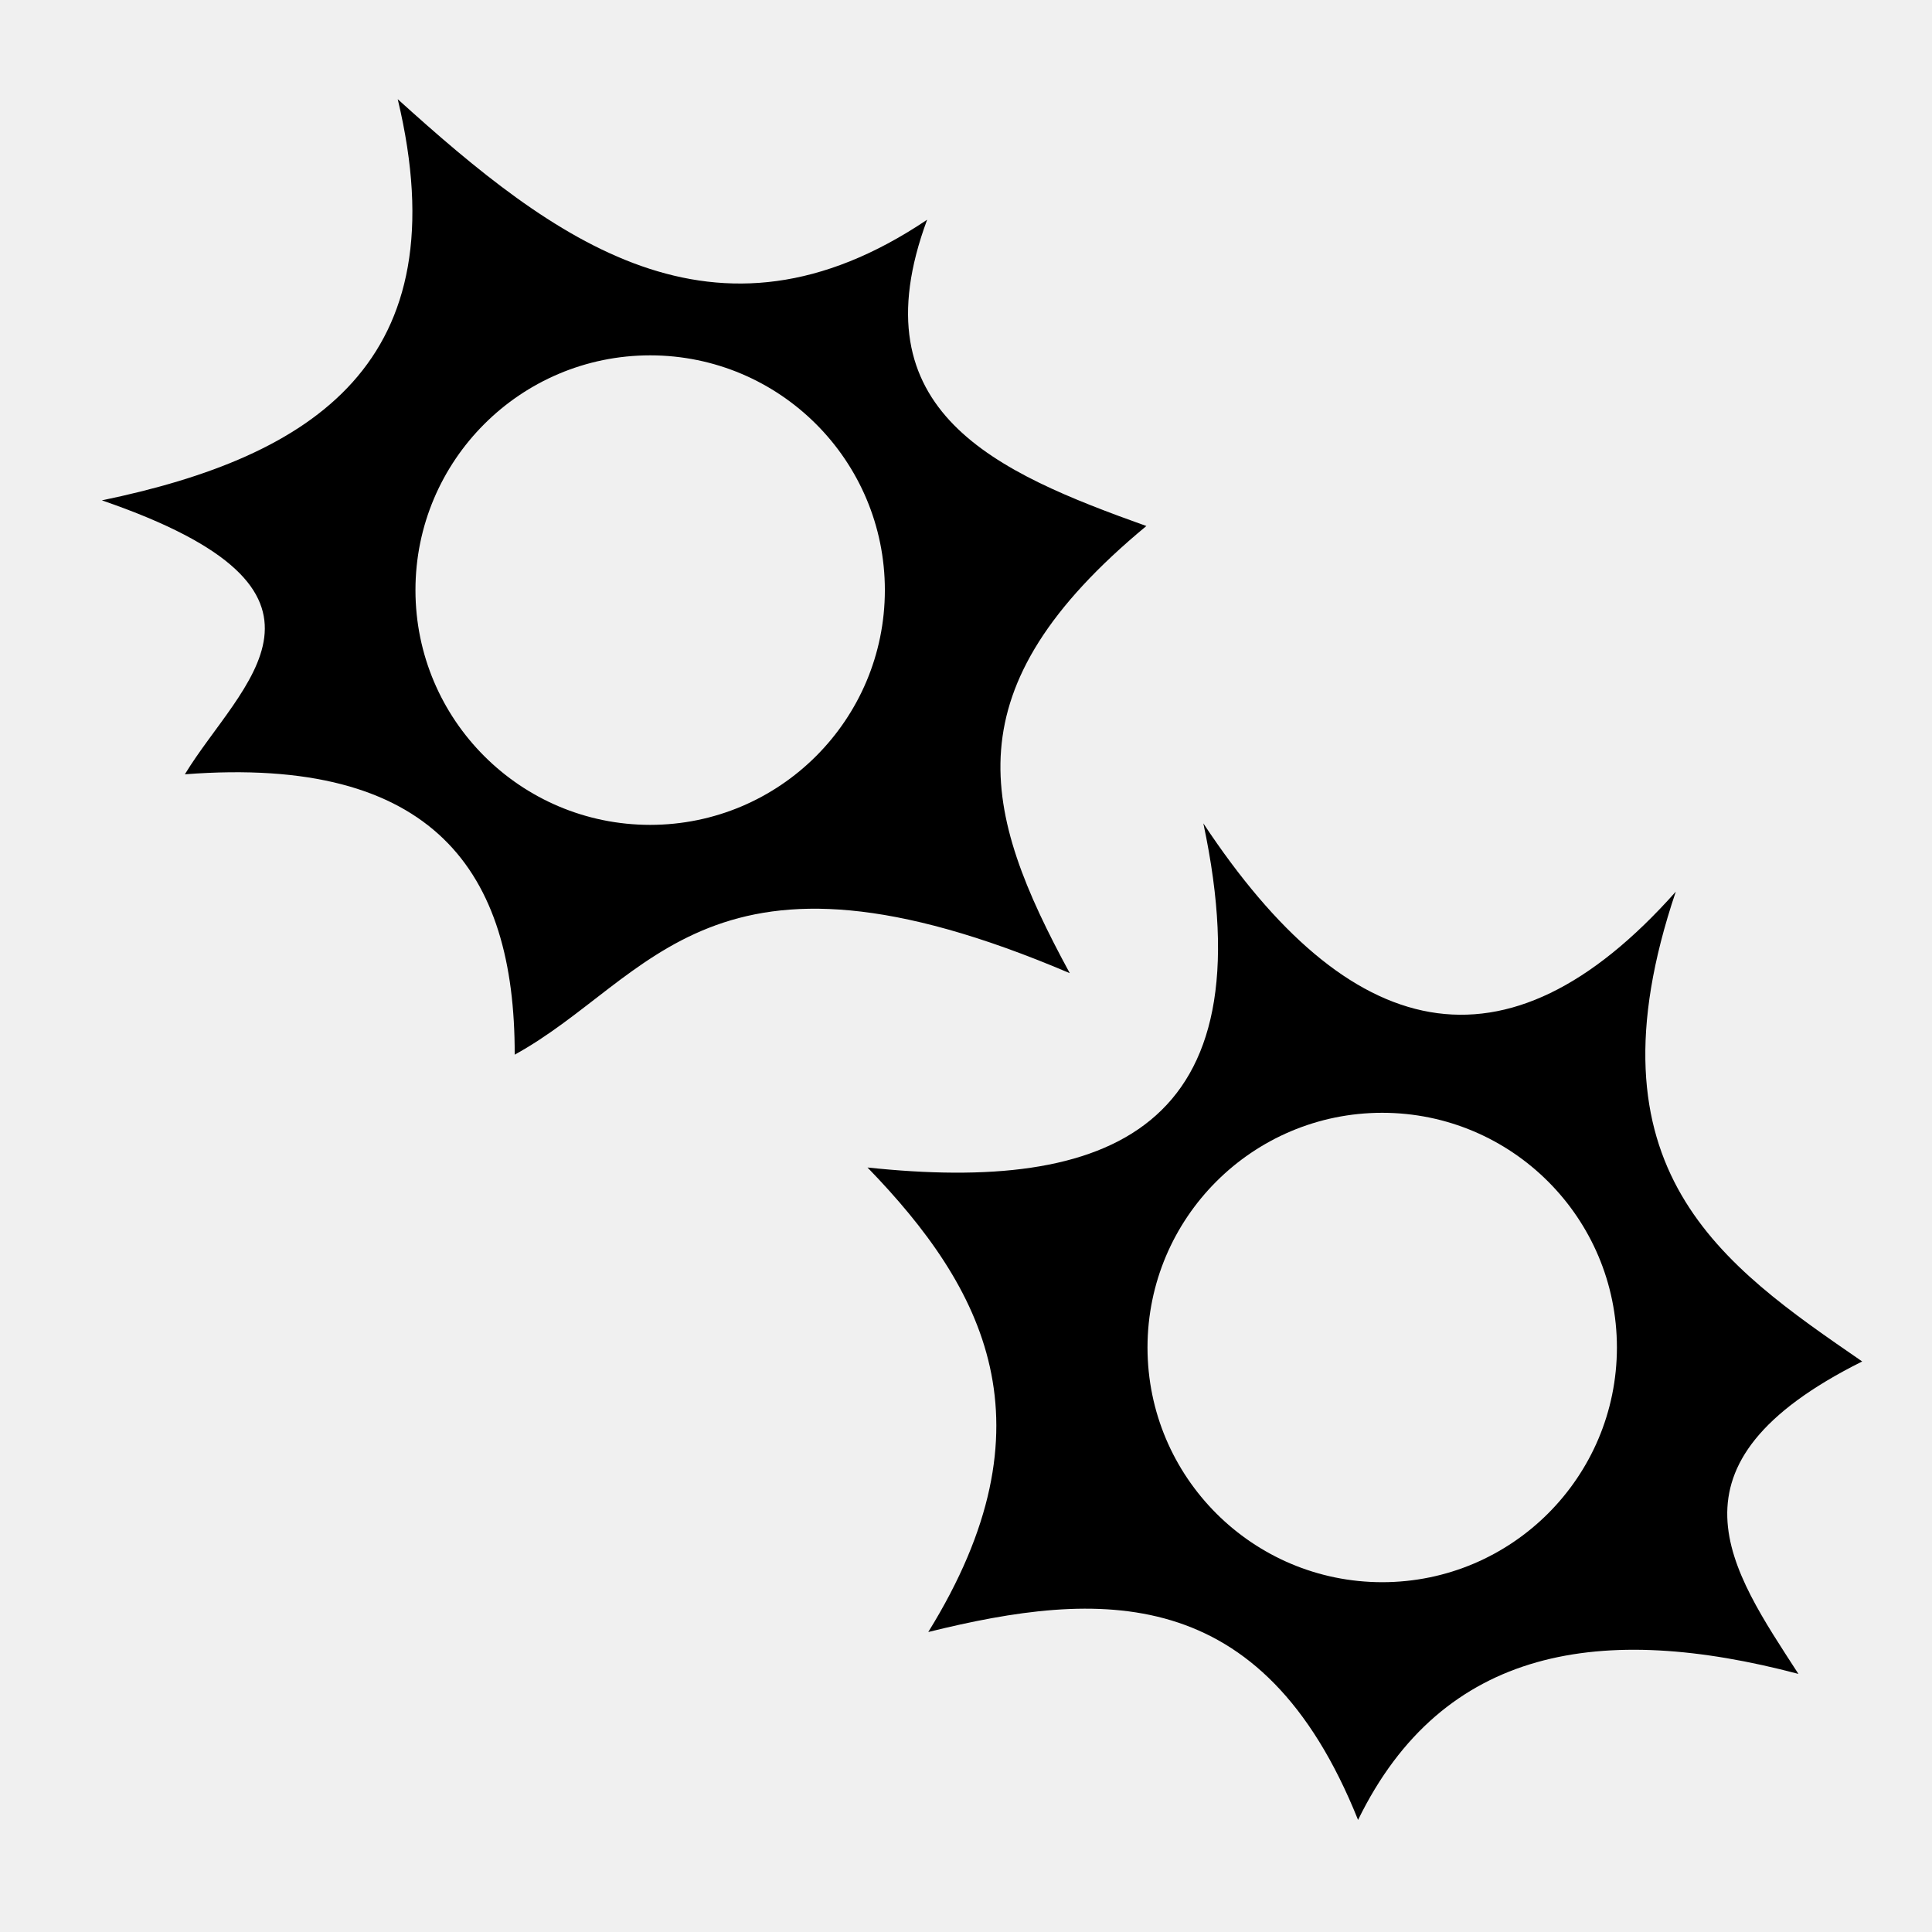
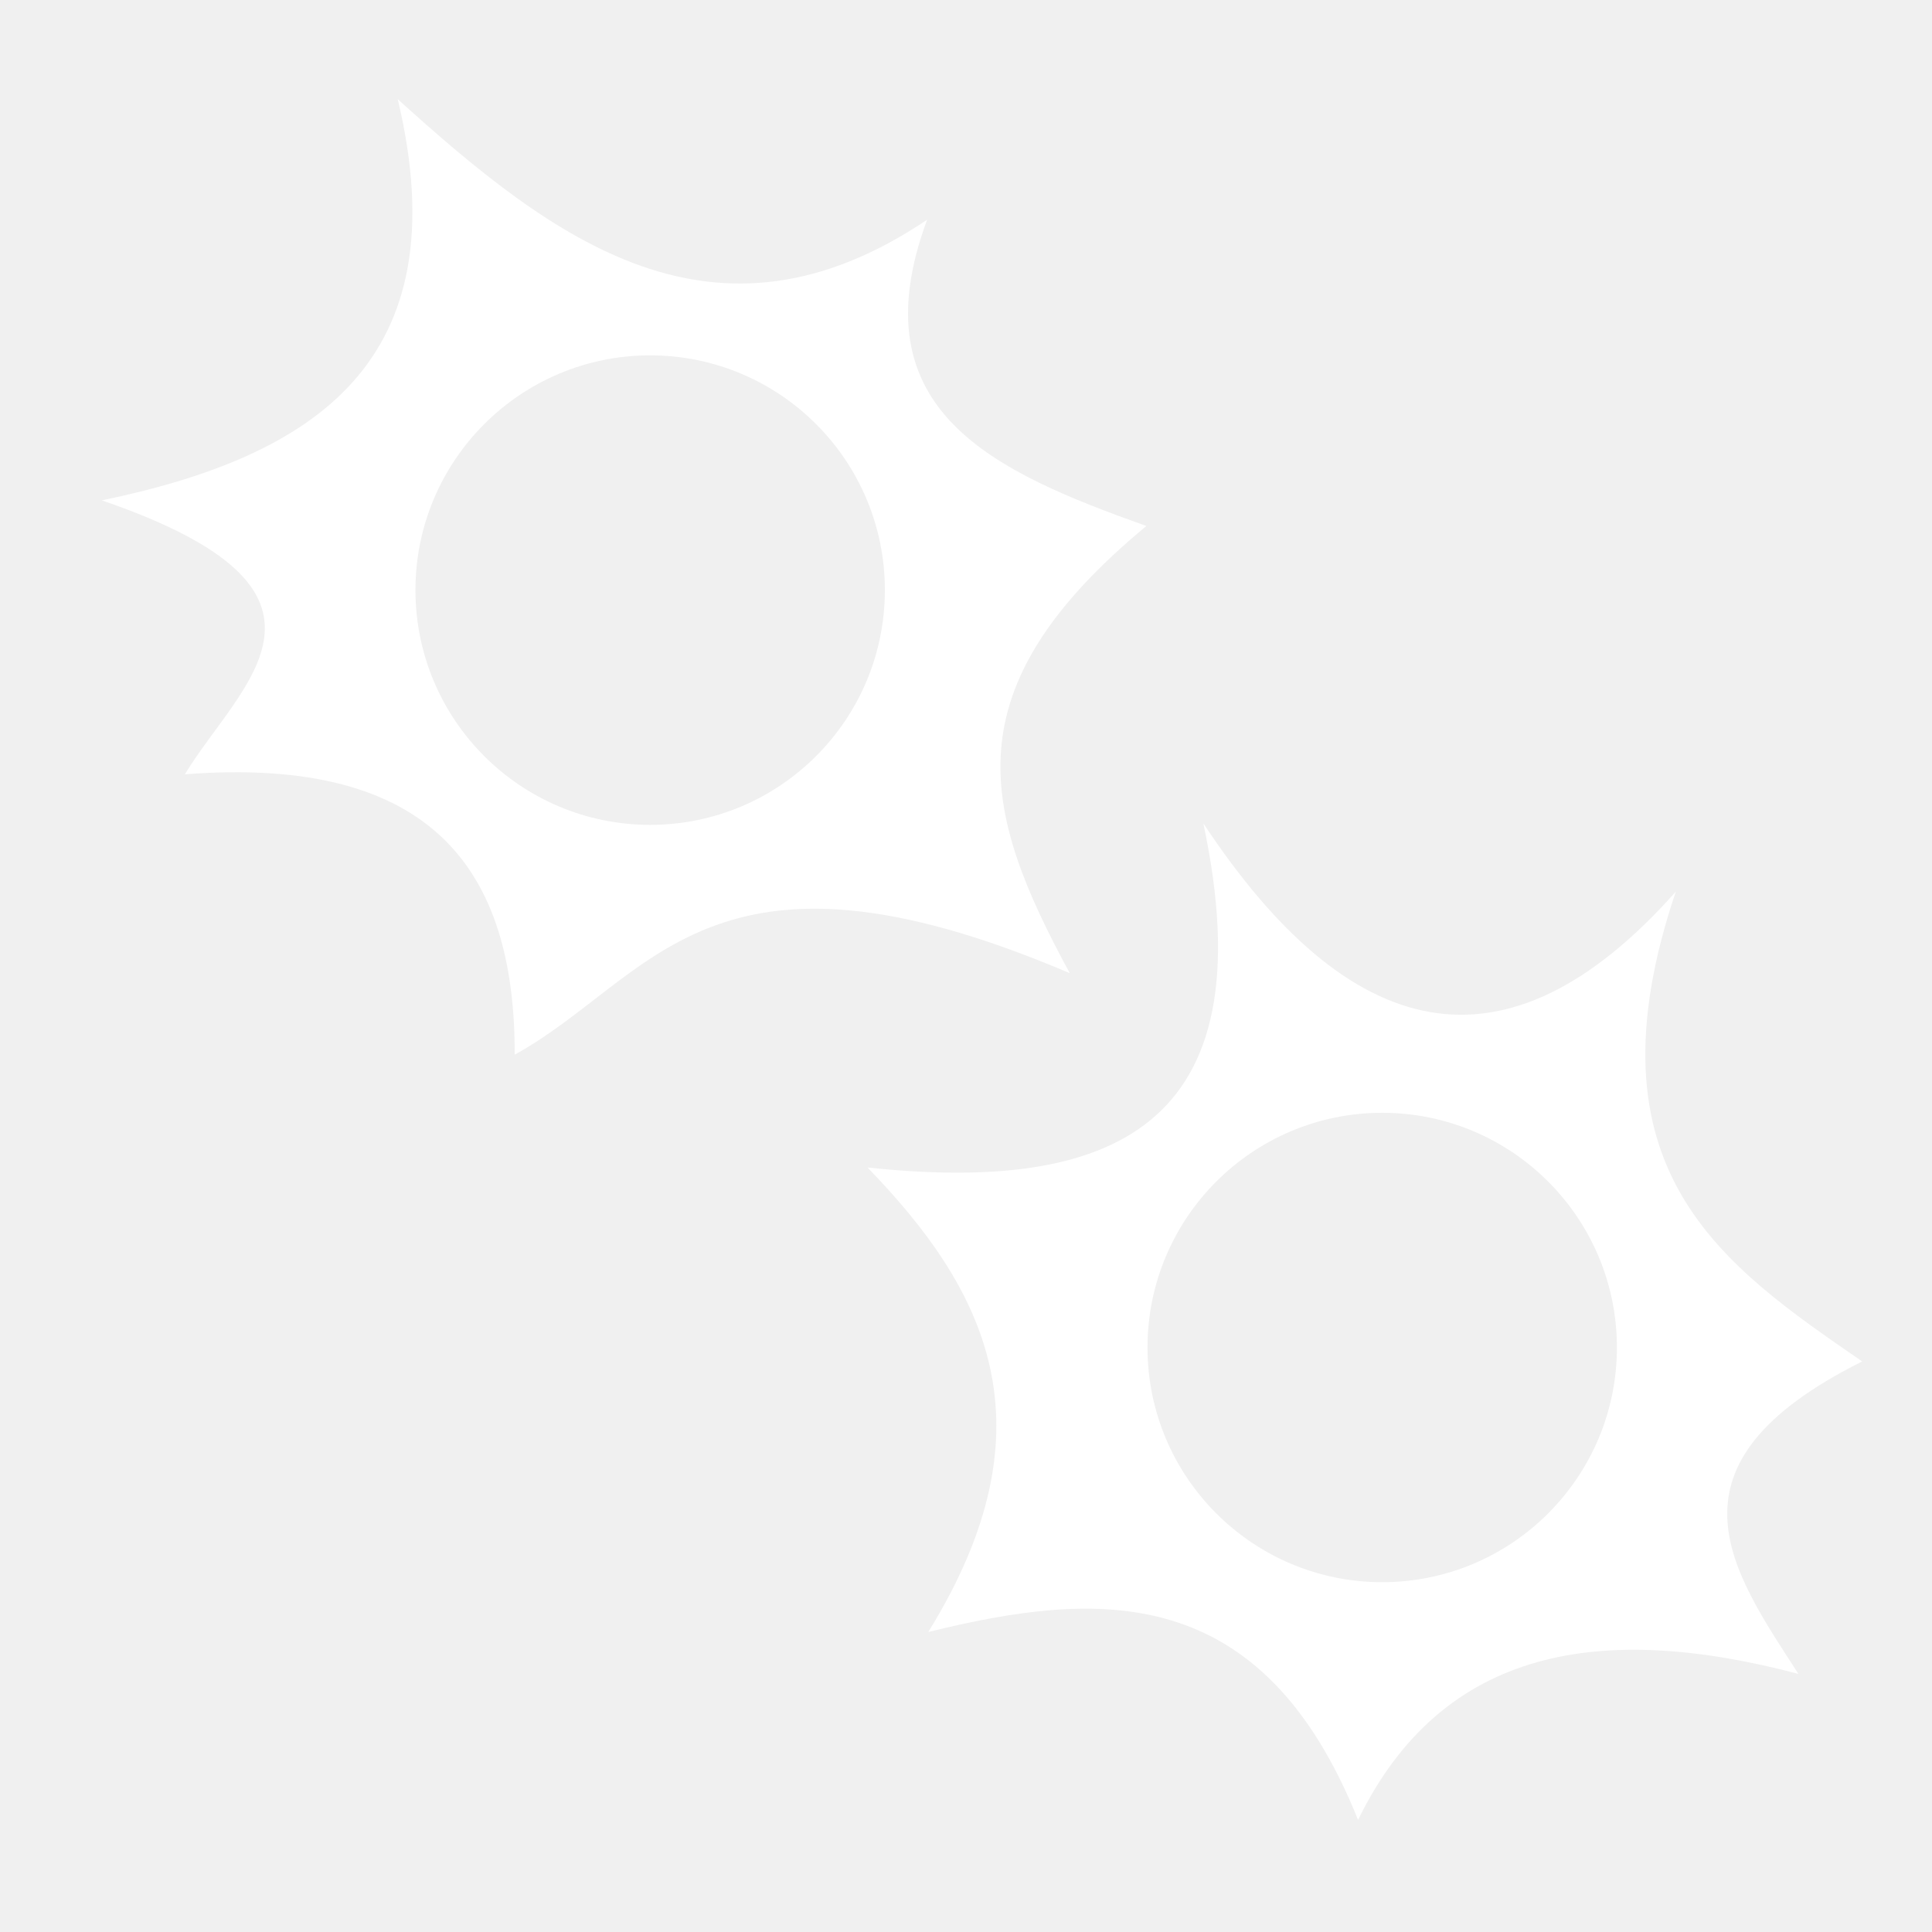
- <svg xmlns="http://www.w3.org/2000/svg" width="800px" height="800px" viewBox="0 0 512 512">
-   <path fill="#000000" d="M105.4 26.28C122.1 96.08 82.98 121 27 132.6c70.72 24.3 36.69 48.4 21.99 72.6 66.01-5.1 87.51 25.8 87.41 74.3 36.5-20.1 51.6-62.3 147.1-21.6-23.4-43.1-31.9-75.3 20.3-118.5-39.7-14.2-77-30.2-58.1-81.17-56.3 37.85-98.9 5.52-140.3-31.95zm66.9 67.89a62.23 62.23 0 0 1 62.2 62.23 62.23 62.23 0 0 1-62.2 62.2 62.23 62.23 0 0 1-62.2-62.2 62.23 62.23 0 0 1 62.2-62.23zM318.9 218.2c17.3 81.3-25 98-89 91.2 30.9 31.9 50.2 68 16.1 123.1 45.3-11.2 88.5-13.6 113.9 49.8 22.5-46.1 64.8-52.4 116.7-38.7-17.9-27.7-38-55.4 16.9-82.8-37-25.5-74.3-50.7-49.4-124.5-45.3 51-86.7 40.1-125.2-18.1zm47.4 76.7a62.23 62.23 0 0 1 62.2 62.2 62.23 62.23 0 0 1-62.2 62.2 62.23 62.23 0 0 1-62.2-62.2 62.23 62.23 0 0 1 62.2-62.2z" />
+ <svg xmlns="http://www.w3.org/2000/svg" viewBox="0 0 512 512">
+   <path fill="#ffffff" d="M105.4 26.28C122.1 96.08 82.98 121 27 132.6c70.72 24.3 36.69 48.4 21.99 72.6 66.01-5.1 87.51 25.8 87.41 74.3 36.5-20.1 51.6-62.3 147.1-21.6-23.4-43.1-31.9-75.3 20.3-118.5-39.7-14.2-77-30.2-58.1-81.17-56.3 37.85-98.9 5.52-140.3-31.95zm66.9 67.89a62.23 62.23 0 0 1 62.2 62.23 62.23 62.23 0 0 1-62.2 62.2 62.23 62.23 0 0 1-62.2-62.2 62.23 62.23 0 0 1 62.2-62.23zM318.9 218.2c17.3 81.3-25 98-89 91.2 30.9 31.9 50.2 68 16.1 123.1 45.3-11.2 88.5-13.6 113.9 49.8 22.5-46.1 64.8-52.4 116.7-38.7-17.9-27.7-38-55.4 16.9-82.8-37-25.5-74.3-50.7-49.4-124.5-45.3 51-86.7 40.1-125.2-18.1zm47.4 76.7a62.23 62.23 0 0 1 62.2 62.2 62.23 62.23 0 0 1-62.2 62.2 62.23 62.23 0 0 1-62.2-62.2 62.23 62.23 0 0 1 62.2-62.2z" />
</svg>
